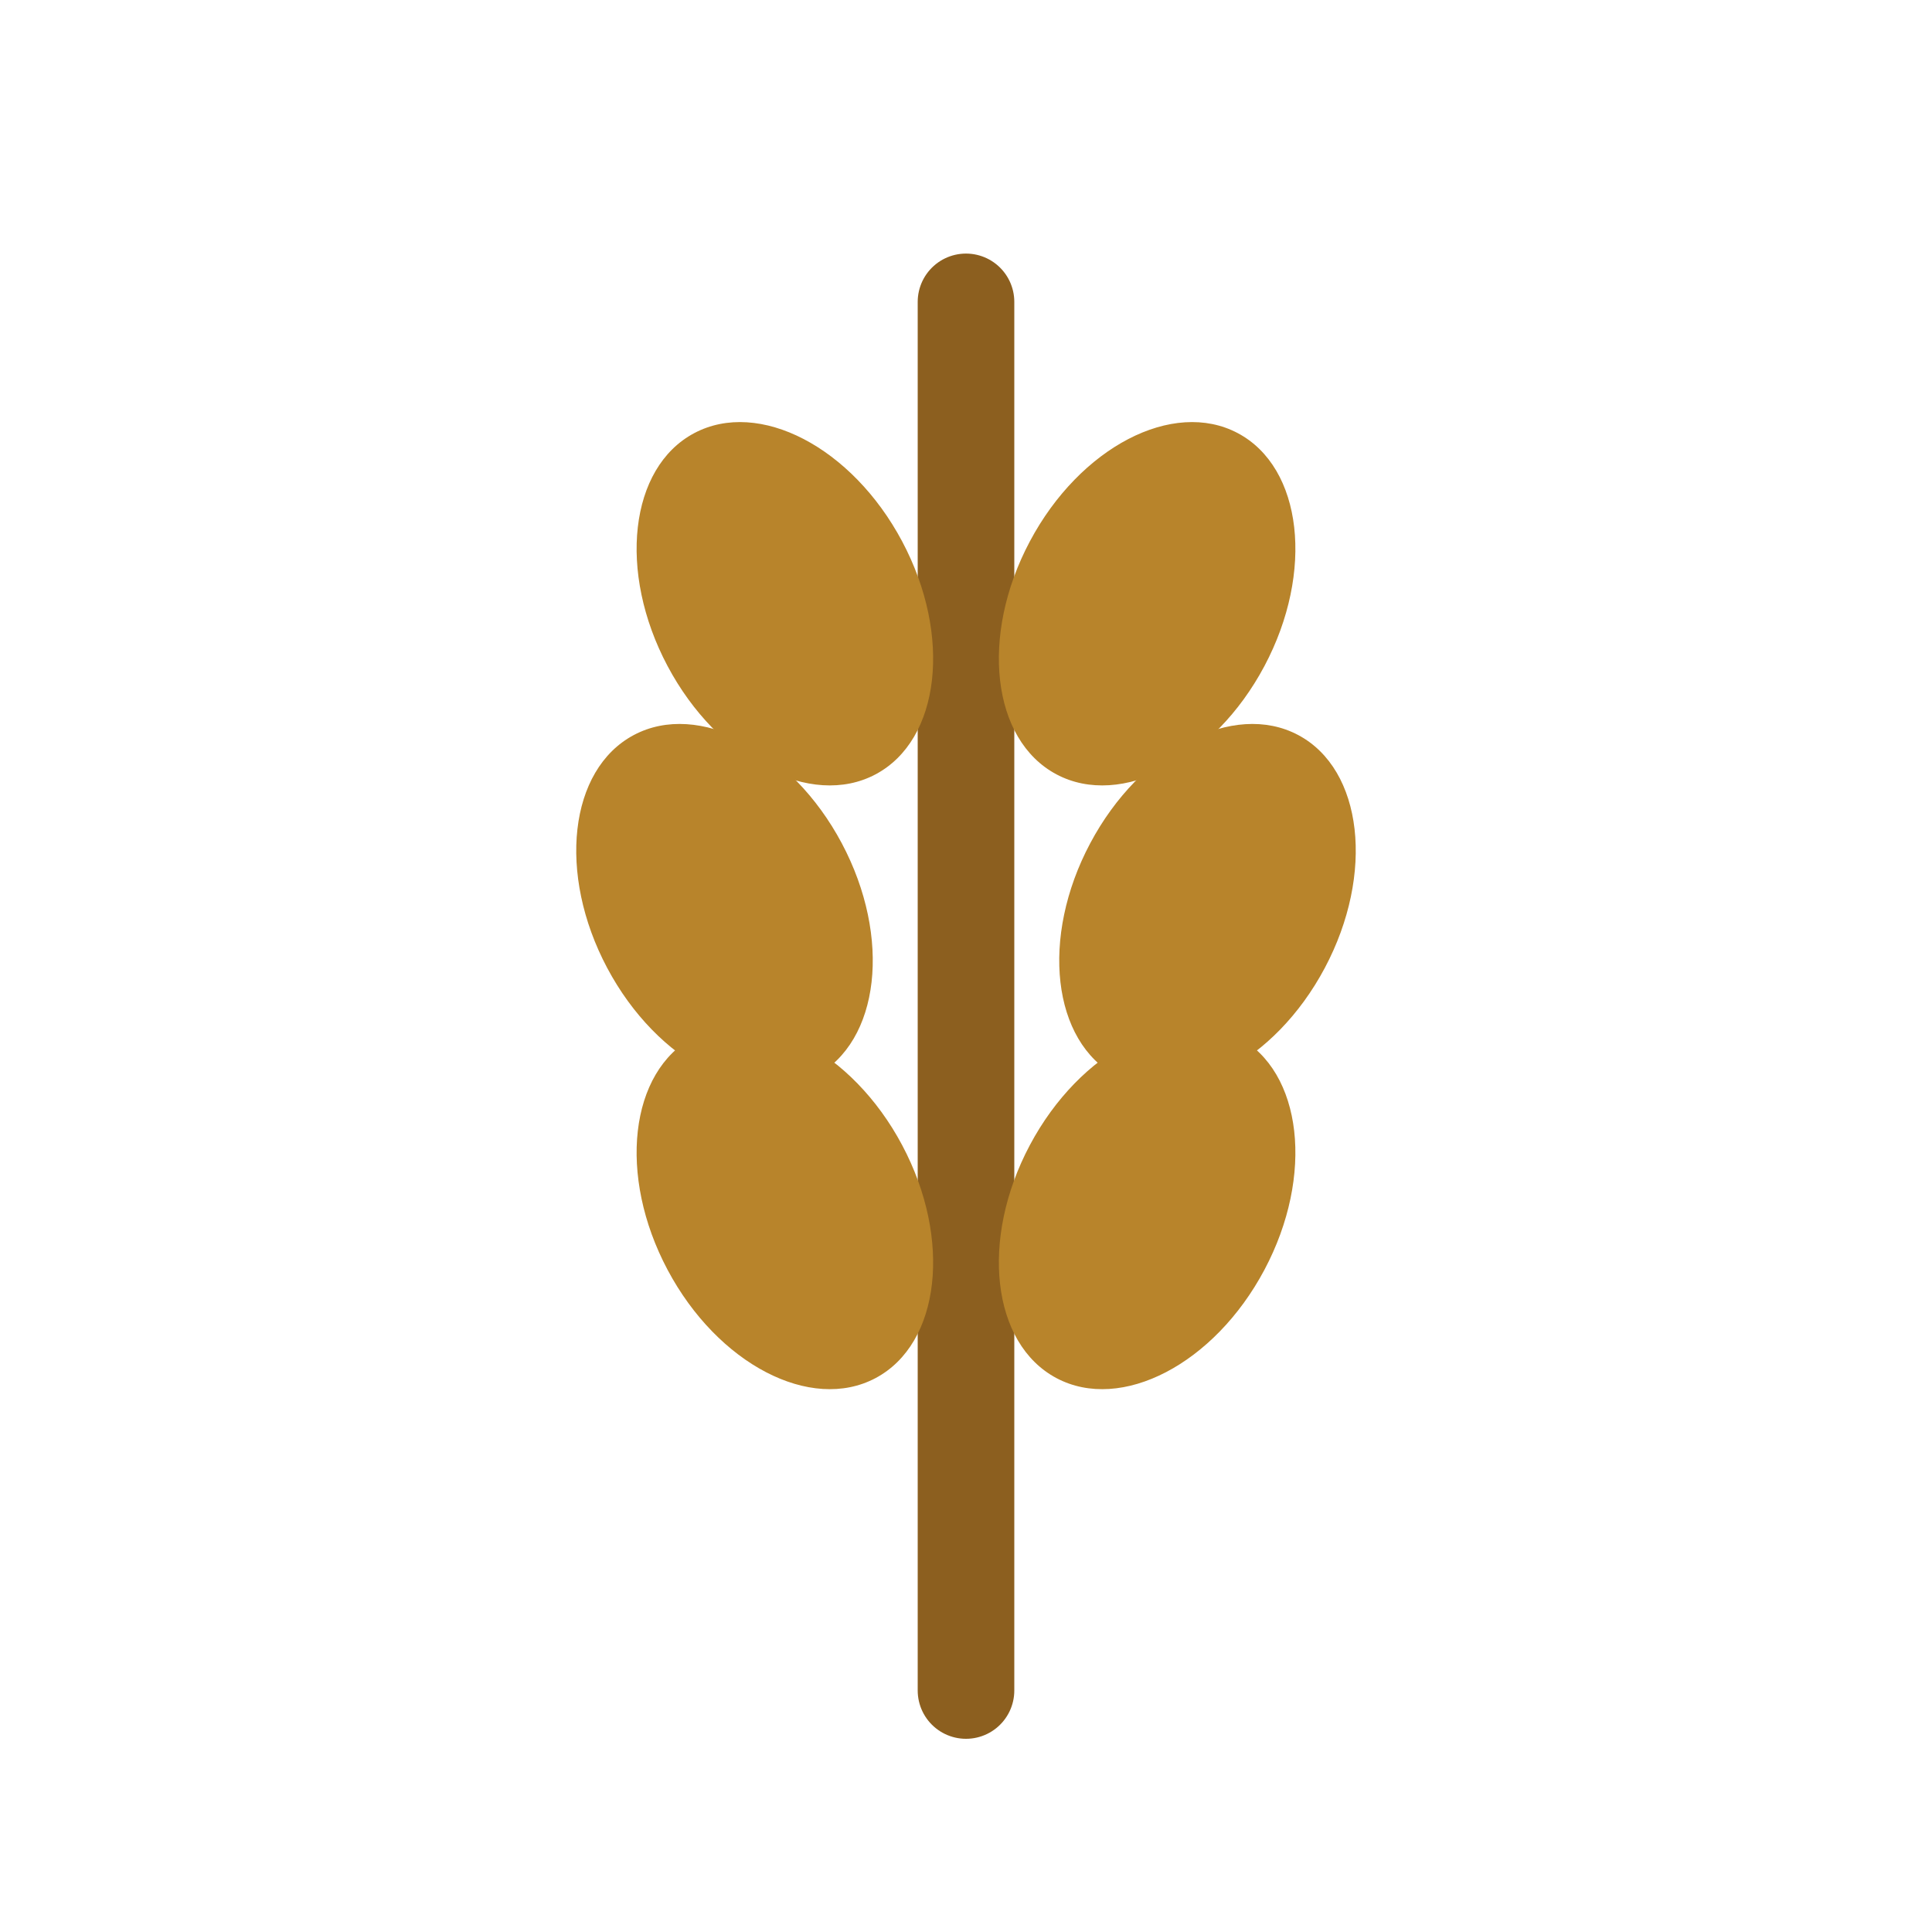
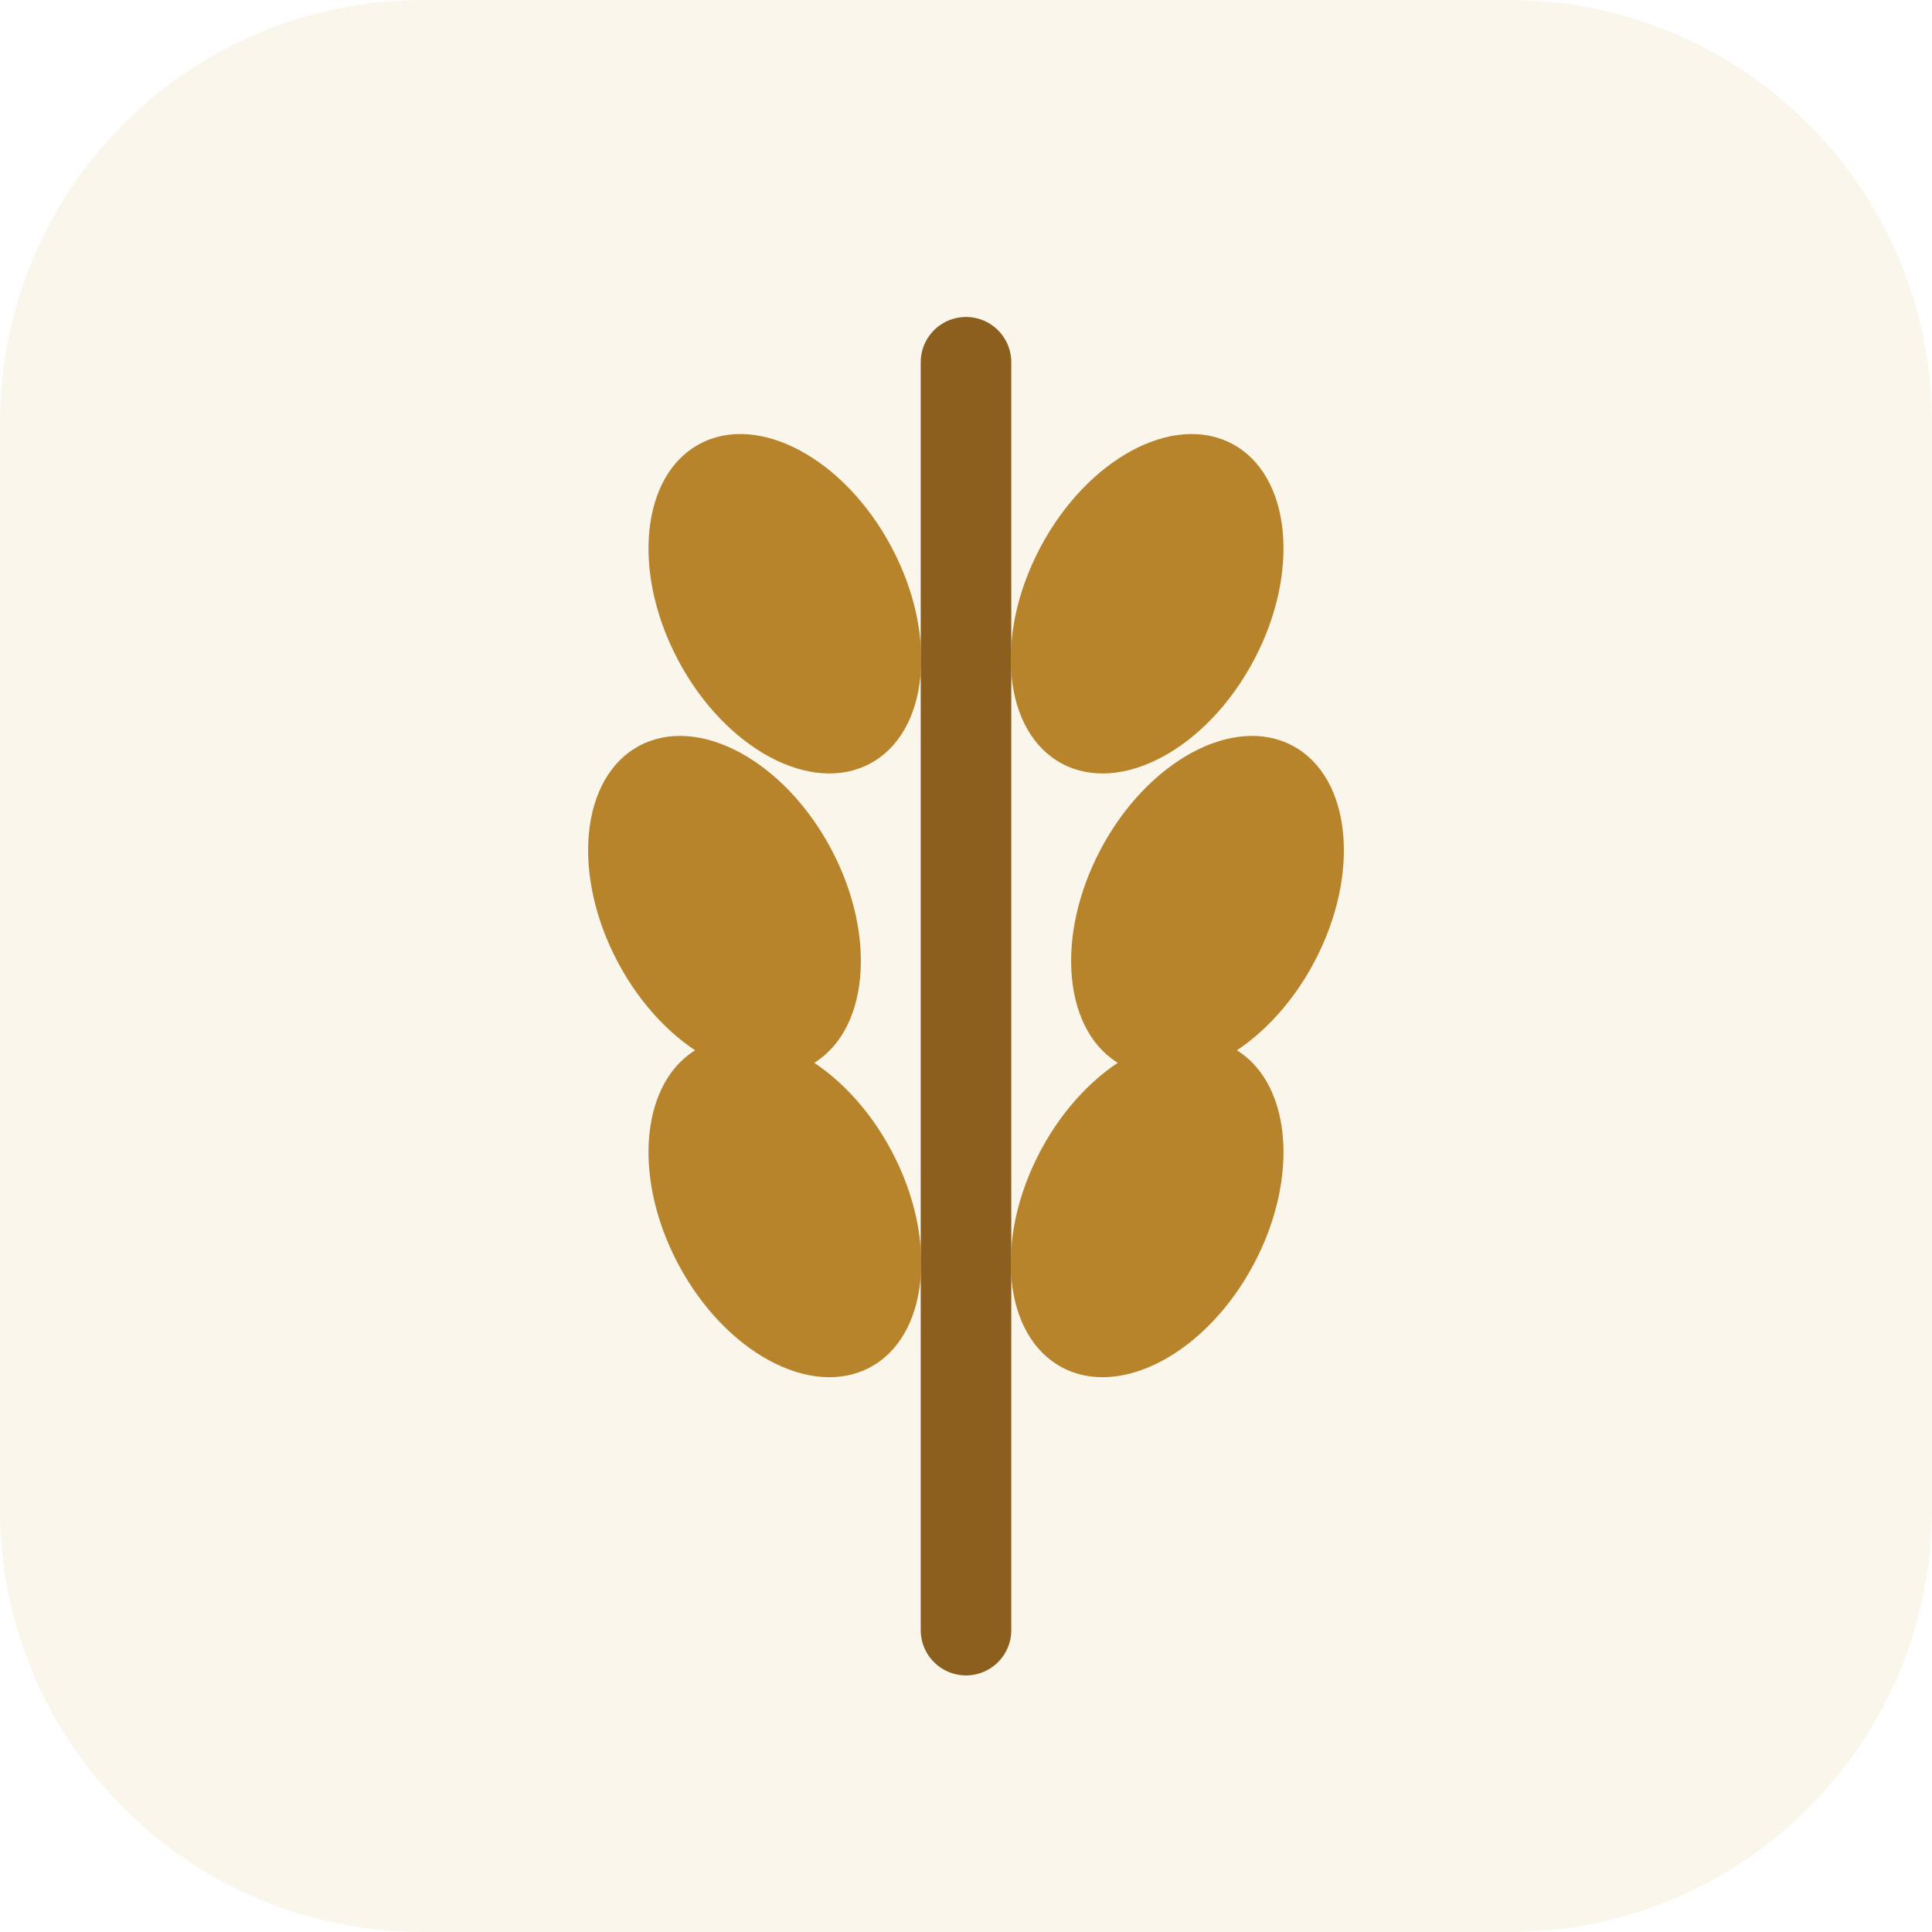
<svg xmlns="http://www.w3.org/2000/svg" viewBox="0 0 32 32">
-   <path d="M16 5 L16 28" stroke="#8C5F1F" stroke-width="1.6" stroke-linecap="round" />
-   <ellipse cx="13" cy="10" rx="2.2" ry="3.2" fill="#B8842B" transform="rotate(-28 13 10)" />
-   <ellipse cx="19" cy="10" rx="2.2" ry="3.2" fill="#B8842B" transform="rotate(28 19 10)" />
-   <ellipse cx="12" cy="15" rx="2.2" ry="3.2" fill="#B8842B" transform="rotate(-28 12 15)" />
-   <ellipse cx="20" cy="15" rx="2.2" ry="3.2" fill="#B8842B" transform="rotate(28 20 15)" />
-   <ellipse cx="13" cy="20" rx="2.2" ry="3.2" fill="#B8842B" transform="rotate(-28 13 20)" />
-   <ellipse cx="19" cy="20" rx="2.2" ry="3.2" fill="#B8842B" transform="rotate(28 19 20)" />
+   <rect width="32" height="32" rx="7" ry="7" fill="#FBF6EC" />
+   <path d="M16 6 L16 27" stroke="#8C5F1F" stroke-width="1.5" stroke-linecap="round" />
+   <ellipse cx="13" cy="10" rx="2" ry="3" fill="#B8842B" transform="rotate(-28 13 10)" />
+   <ellipse cx="19" cy="10" rx="2" ry="3" fill="#B8842B" transform="rotate(28 19 10)" />
+   <ellipse cx="12" cy="15" rx="2" ry="3" fill="#B8842B" transform="rotate(-28 12 15)" />
+   <ellipse cx="20" cy="15" rx="2" ry="3" fill="#B8842B" transform="rotate(28 20 15)" />
+   <ellipse cx="13" cy="20" rx="2" ry="3" fill="#B8842B" transform="rotate(-28 13 20)" />
+   <ellipse cx="19" cy="20" rx="2" ry="3" fill="#B8842B" transform="rotate(28 19 20)" />
</svg>
